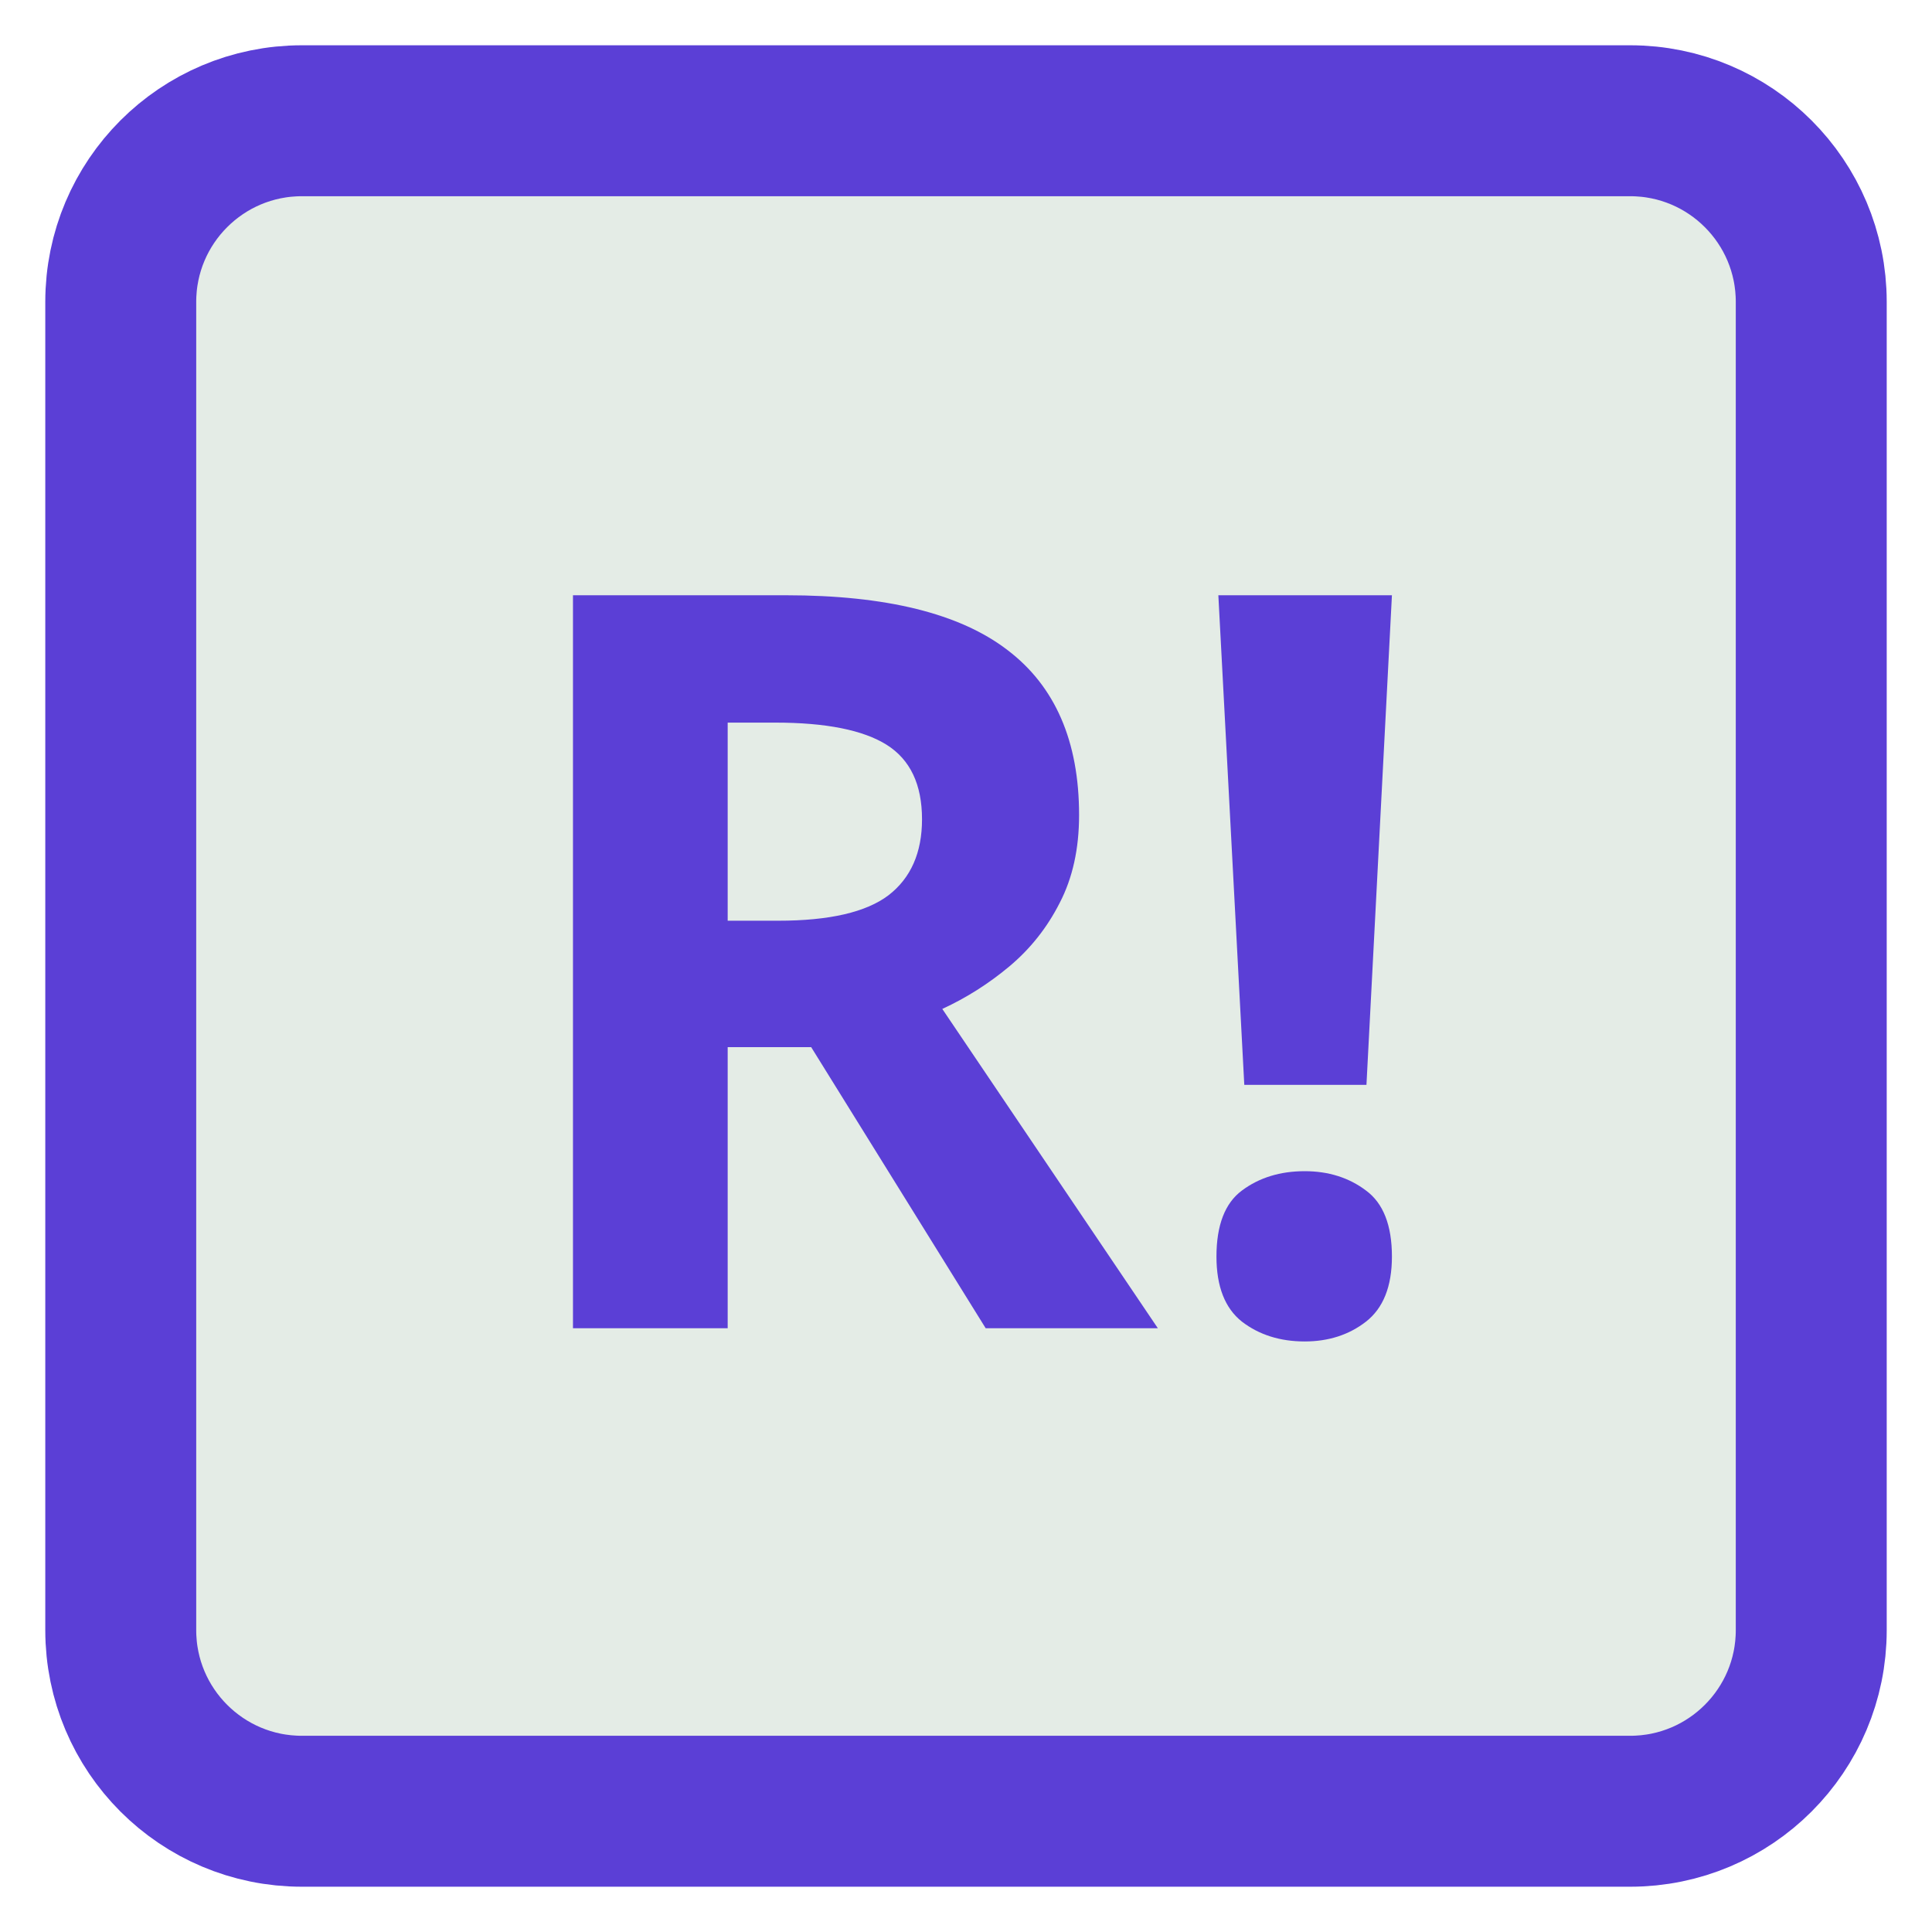
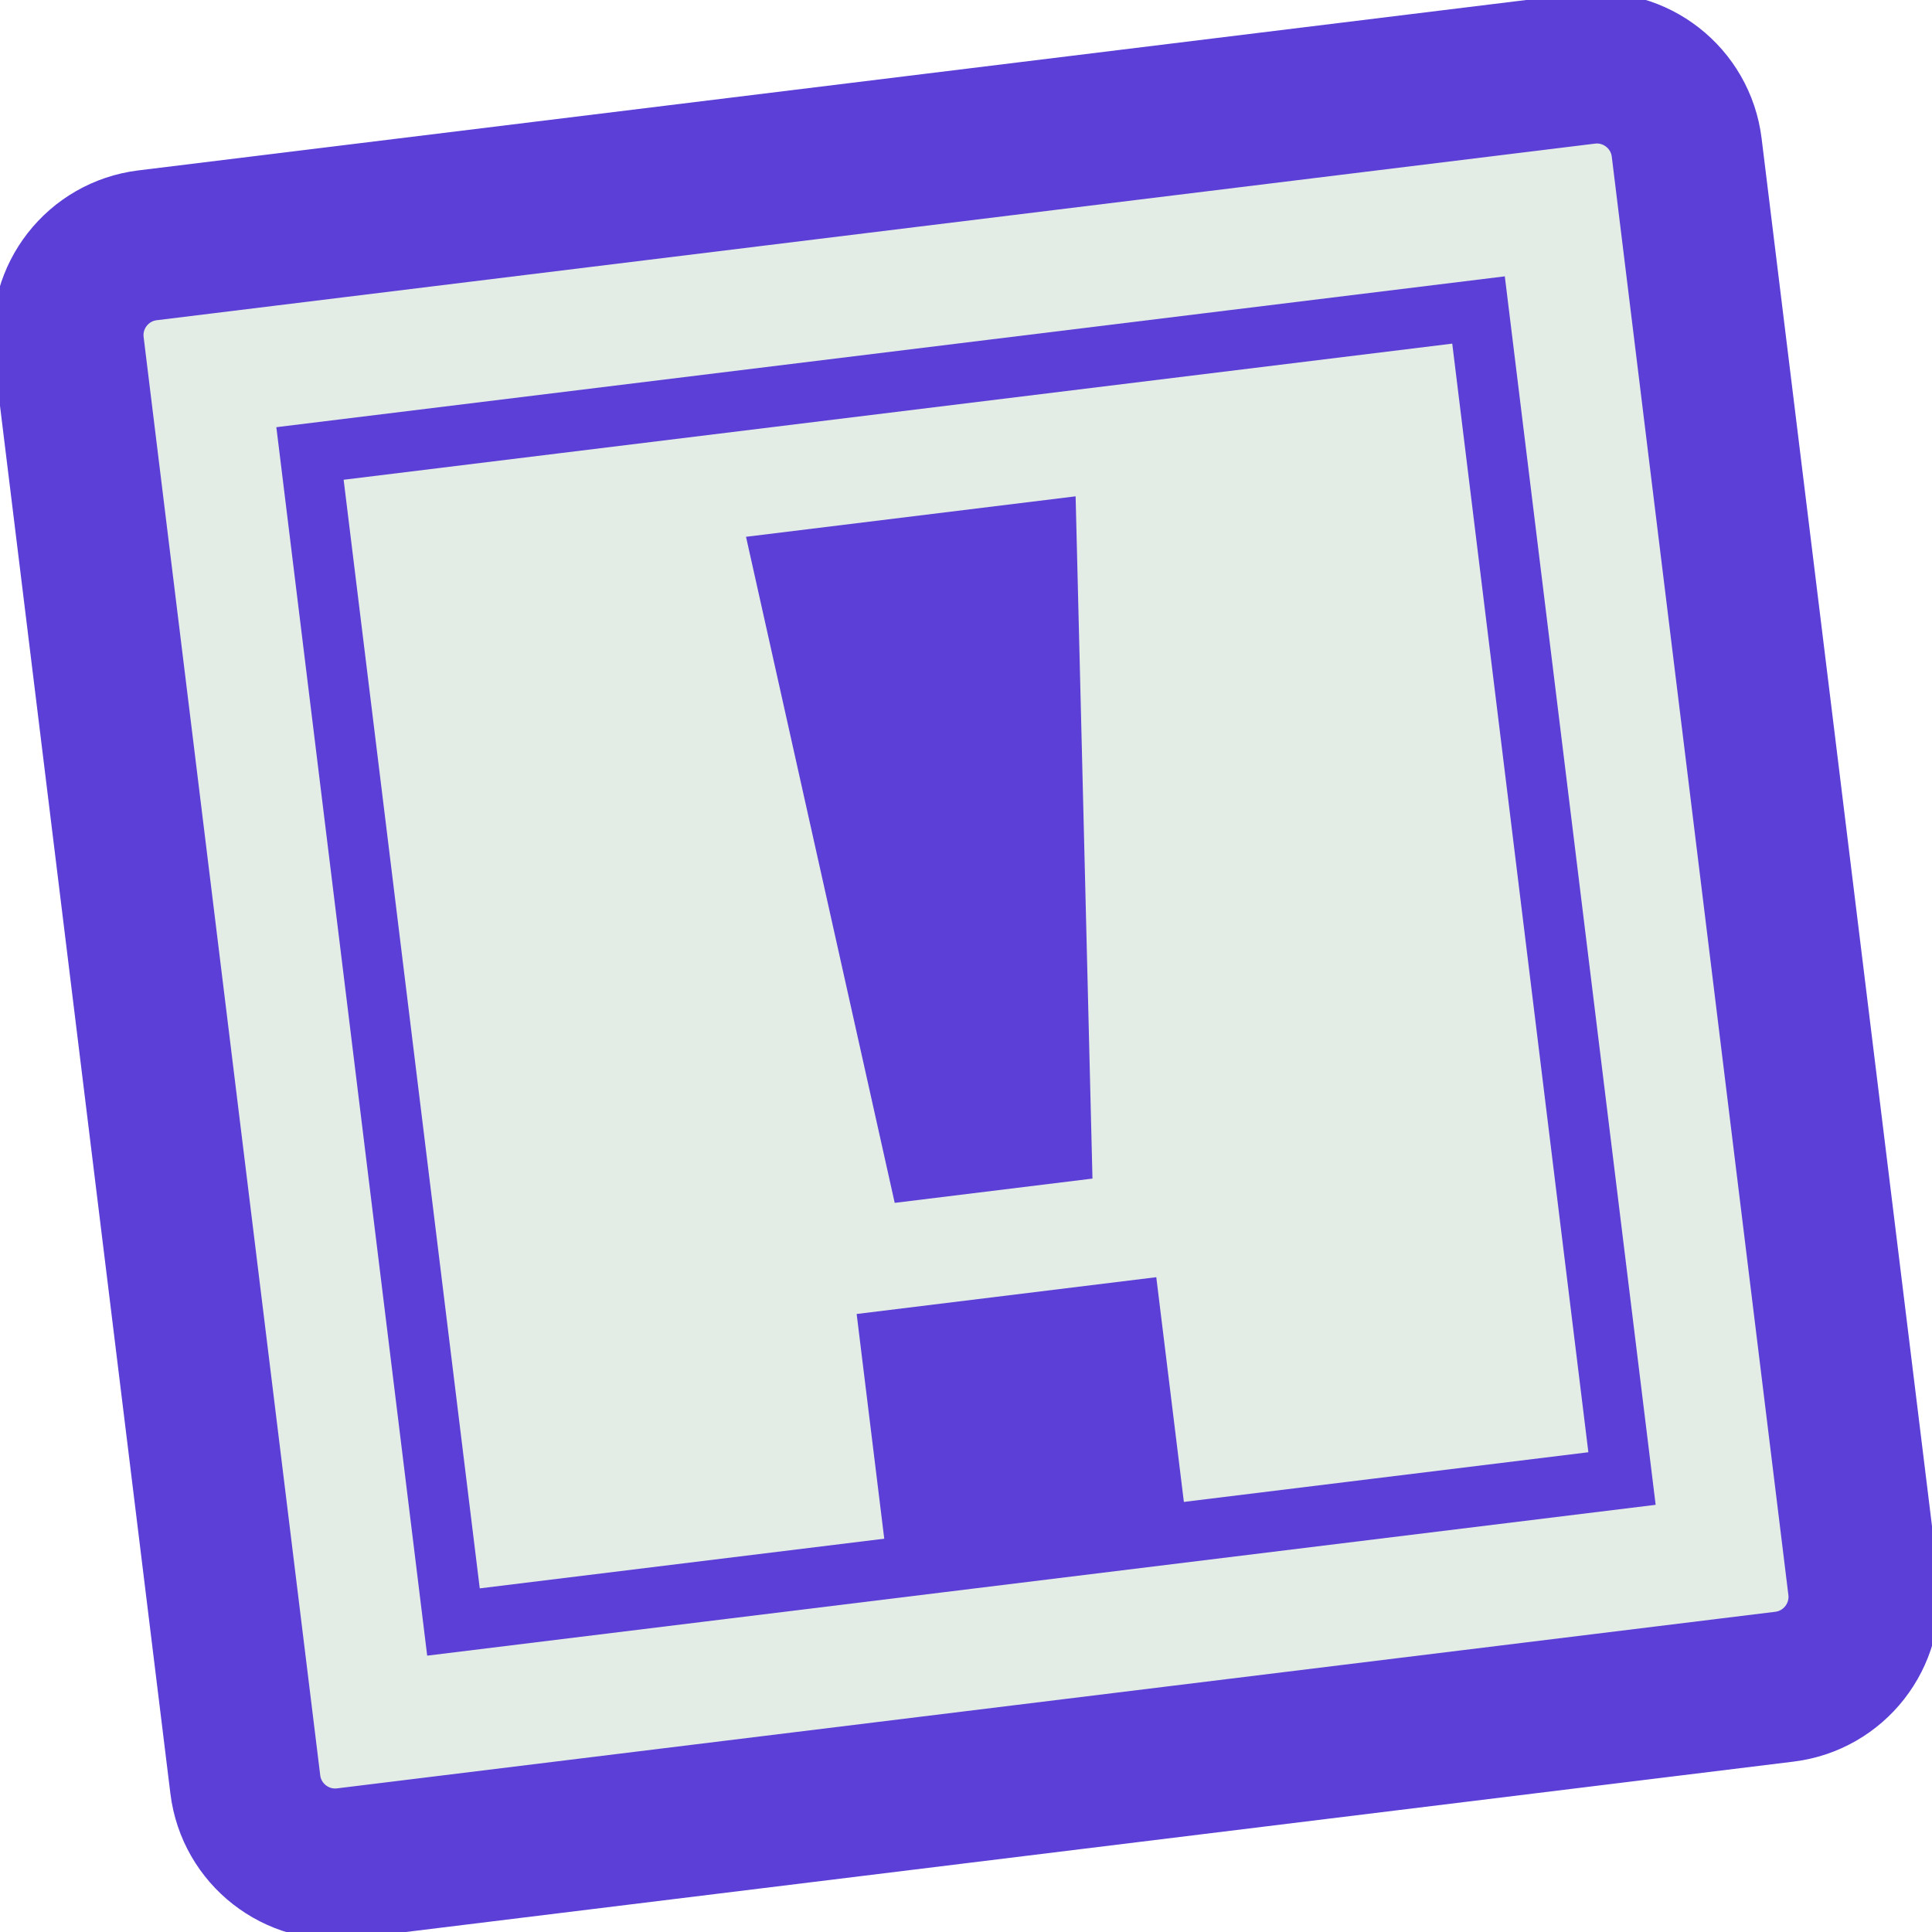
- <svg xmlns="http://www.w3.org/2000/svg" viewBox="0 0 64 64">
-   <rect x="4" y="4" width="56" height="56" rx="6" fill="#E4ECE6" stroke="#5B3FD6" stroke-width="5" />
-   <text x="32" y="44" text-anchor="middle" font-family="sans-serif" font-weight="900" font-size="34" fill="#5B3FD6">R!</text>
+ <svg xmlns="http://www.w3.org/2000/svg" viewBox="0 0 64 64" role="img" aria-label="RUN!">
+   <g transform="rotate(-7 32 32)">
+     <rect x="5" y="5" width="54" height="54" rx="3" fill="#E4ECE6" stroke="#5B3FD6" stroke-width="5" />
+     <rect x="12.5" y="12.5" width="39" height="39" fill="none" stroke="#5B3FD6" stroke-width="2" />
+     <path d="M26.5 17h11l-2.2 22.5h-6.6z" fill="#5B3FD6" />
+     <rect x="27" y="43" width="10" height="8" fill="#5B3FD6" />
+   </g>
</svg>
